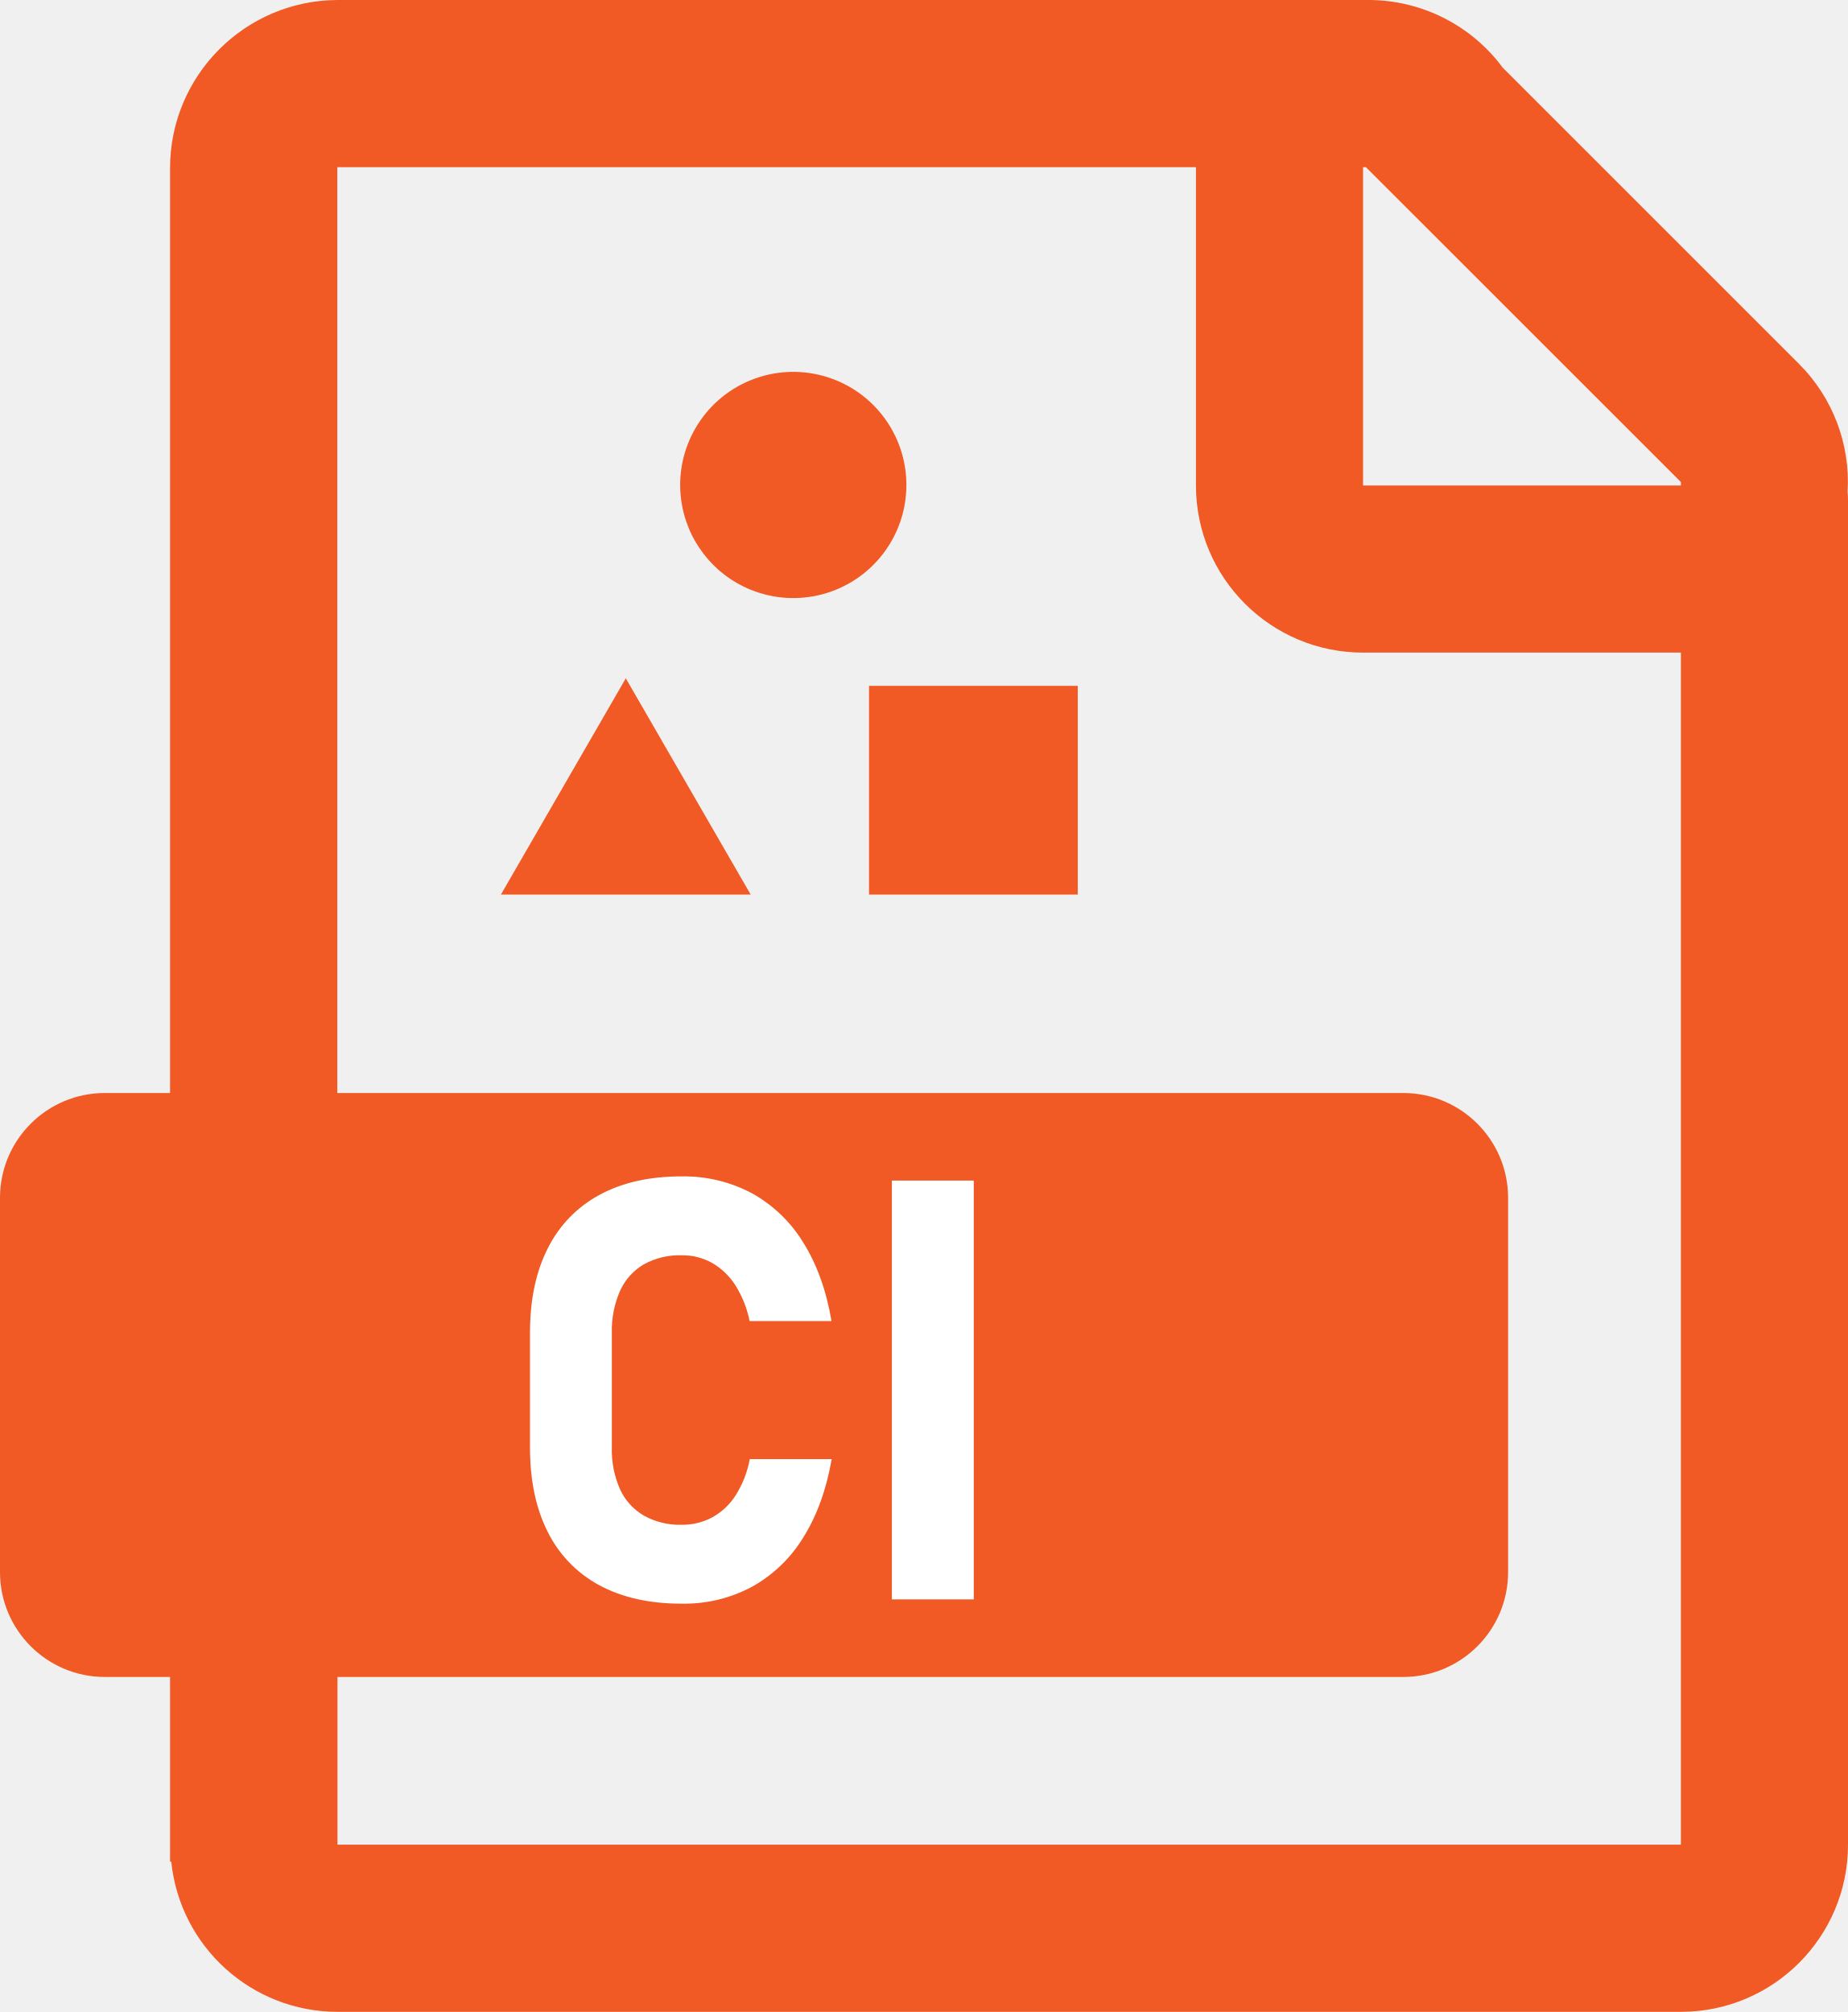
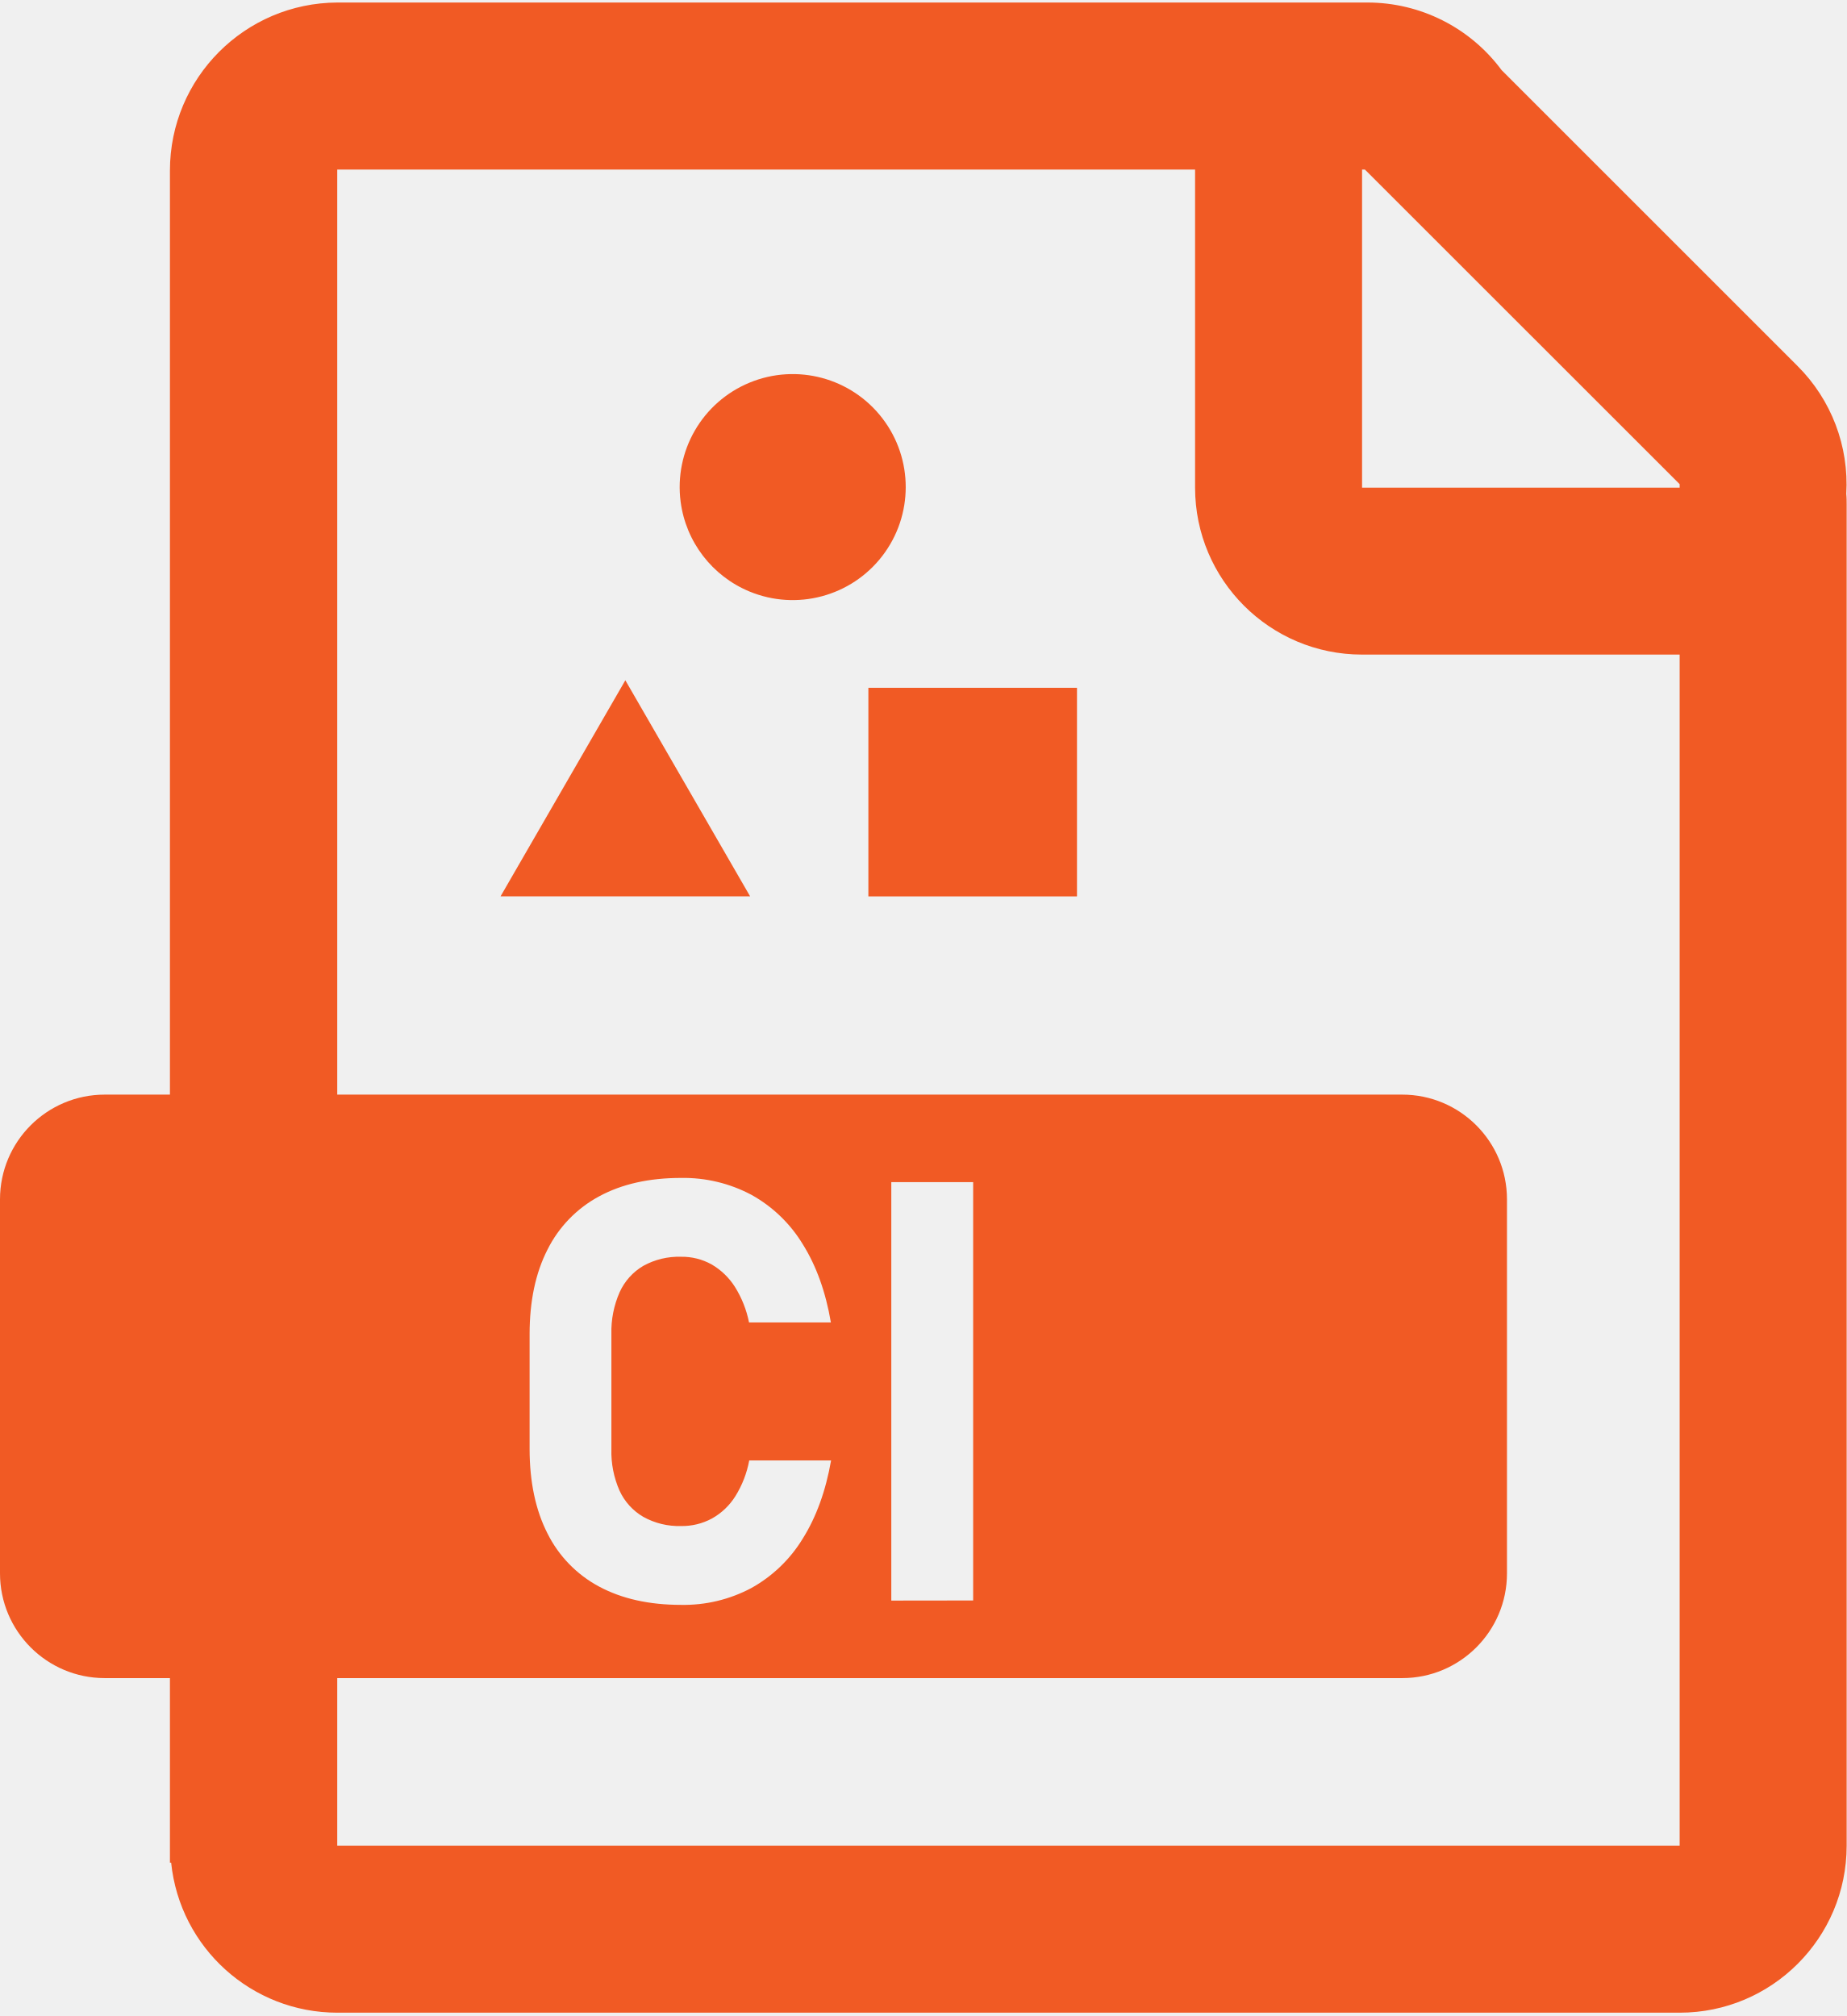
- <svg xmlns="http://www.w3.org/2000/svg" id="图层_1" data-name="图层 1" viewBox="0 0 563.99 614.11">
+ <svg xmlns="http://www.w3.org/2000/svg" id="图层_1" data-name="图层 1" viewBox="0 0 564 615.84">
  <defs>
-     <style>.cls-1{fill:none;}.cls-2{clip-path:url(#clip-path);}.cls-3{fill:#f15a24;}.cls-4{fill:#fff;}</style>
-     <clipPath id="clip-path" transform="translate(-15 -114.66)">
-       <rect class="cls-1" x="15" y="113.89" width="564" height="615.84" />
-     </clipPath>
+     <style>.cls-1{fill:none;}.cls-2{fill:#f15a24;}</style>
  </defs>
-   <g class="cls-2">
-     <path class="cls-3" d="M578.88,264.77A50.89,50.89,0,0,0,564,225.69l-90.37-90.37a51,51,0,0,0-41-20.66H118.05A51.33,51.33,0,0,0,66.9,166V448.27H47a32,32,0,0,0-32,32V594.51a32,32,0,0,0,32,32H66.9v56.38h.37a51.05,51.05,0,0,0,50.78,45.83H528v0a51,51,0,0,0,51-51V268.06c0-1.11,0-2.2-.11-3.29ZM528,677.69h-410V626.51H443.26a32,32,0,0,0,32-32V480.27a32,32,0,0,0-32-32H117.94V165.69H380v97.16a51,51,0,0,0,51,51h97Zm0-414.84H431V165.69h.87L528,261.79Zm0,0" transform="translate(-15 -114.66)" />
-   </g>
-   <path class="cls-3" d="M243.88,294.57a34.52,34.52,0,1,0-21-27.39,34.53,34.53,0,0,0,21,27.39Zm0,0" transform="translate(-15 -114.66)" />
-   <path class="cls-3" d="M167.88,387.7H244.1l-38.11-66ZM280.22,324h63.71v63.71H280.22Zm0,0" transform="translate(-15 -114.66)" />
-   <path class="cls-4" d="M198,598.56A37.22,37.22,0,0,1,182.2,582.3q-5.44-10.68-5.45-25.79V521.44q0-15.12,5.45-25.8A37.47,37.47,0,0,1,198,479.34q10.36-5.62,25-5.62a44.16,44.16,0,0,1,21.54,5.18A42.46,42.46,0,0,1,260.2,494q6.19,9.9,8.57,23.87h-25A32.3,32.3,0,0,0,239.46,507a20.85,20.85,0,0,0-7.12-6.86A18.61,18.61,0,0,0,223,497.8a22.42,22.42,0,0,0-11.51,2.77,17.86,17.86,0,0,0-7.25,8.08,29.83,29.83,0,0,0-2.51,12.79v35.07a29.47,29.47,0,0,0,2.51,12.74,17.86,17.86,0,0,0,7.25,8A22.42,22.42,0,0,0,223,580.06a19.2,19.2,0,0,0,9.49-2.33,19.84,19.84,0,0,0,7.12-6.81,31.5,31.5,0,0,0,4.22-10.9h25q-2.46,14-8.65,23.87A42.61,42.61,0,0,1,244.47,599,43.89,43.89,0,0,1,223,604.14Q208.39,604.14,198,598.56Z" transform="translate(-15 -114.66)" />
-   <path class="cls-4" d="M312.19,602.83h-25V475h25Z" transform="translate(-15 -114.66)" />
+   <rect class="cls-1" width="564" height="615.84" />
+   <path class="cls-2" d="M243.88,294.57a34.52,34.52,0,1,0-21-27.39,34.53,34.53,0,0,0,21,27.39Zm0,0" transform="translate(-15 -113.89)" />
+   <path class="cls-2" d="M167.88,387.7H244.1l-38.11-66ZM280.22,324h63.71v63.71H280.22Zm0,0" transform="translate(-15 -113.89)" />
+   <path class="cls-2" d="M578.88,264.77A50.89,50.89,0,0,0,564,225.69l-90.37-90.37a51,51,0,0,0-41-20.66H118.05A51.36,51.36,0,0,0,66.9,166V448.27H47a32,32,0,0,0-32,32V594.51a32,32,0,0,0,32,32H66.9v56.38h.37a51.05,51.05,0,0,0,50.78,45.83H528v0a51,51,0,0,0,51-51V268.06C579,267,579,265.86,578.88,264.77ZM528,677.69H118V626.51H443.26a32,32,0,0,0,32-32V480.27a32,32,0,0,0-32-32H118V165.69H380v97.16a51,51,0,0,0,51,51h97ZM204.22,569.25a17.86,17.86,0,0,0,7.25,8A22.42,22.42,0,0,0,223,580.06a19.2,19.2,0,0,0,9.49-2.33,19.84,19.84,0,0,0,7.12-6.81,31.5,31.5,0,0,0,4.22-10.9h25q-2.46,14-8.65,23.87A42.61,42.61,0,0,1,244.47,599,43.89,43.89,0,0,1,223,604.14q-14.59,0-25-5.58A37.22,37.22,0,0,1,182.2,582.3q-5.44-10.68-5.45-25.79V521.44q0-15.12,5.45-25.8A37.47,37.47,0,0,1,198,479.34q10.36-5.62,25-5.62a44.16,44.16,0,0,1,21.54,5.18A42.46,42.46,0,0,1,260.2,494q6.19,9.9,8.57,23.87h-25A32.3,32.3,0,0,0,239.46,507a20.85,20.85,0,0,0-7.12-6.86A18.61,18.61,0,0,0,223,497.8a22.42,22.42,0,0,0-11.51,2.77,17.86,17.86,0,0,0-7.25,8.08,29.83,29.83,0,0,0-2.51,12.79v35.07A29.47,29.47,0,0,0,204.22,569.25Zm83,33.58V475h25v127.8ZM528,262.85H431V165.69h.87L528,261.79Z" transform="translate(-15 -113.89)" />
</svg>
